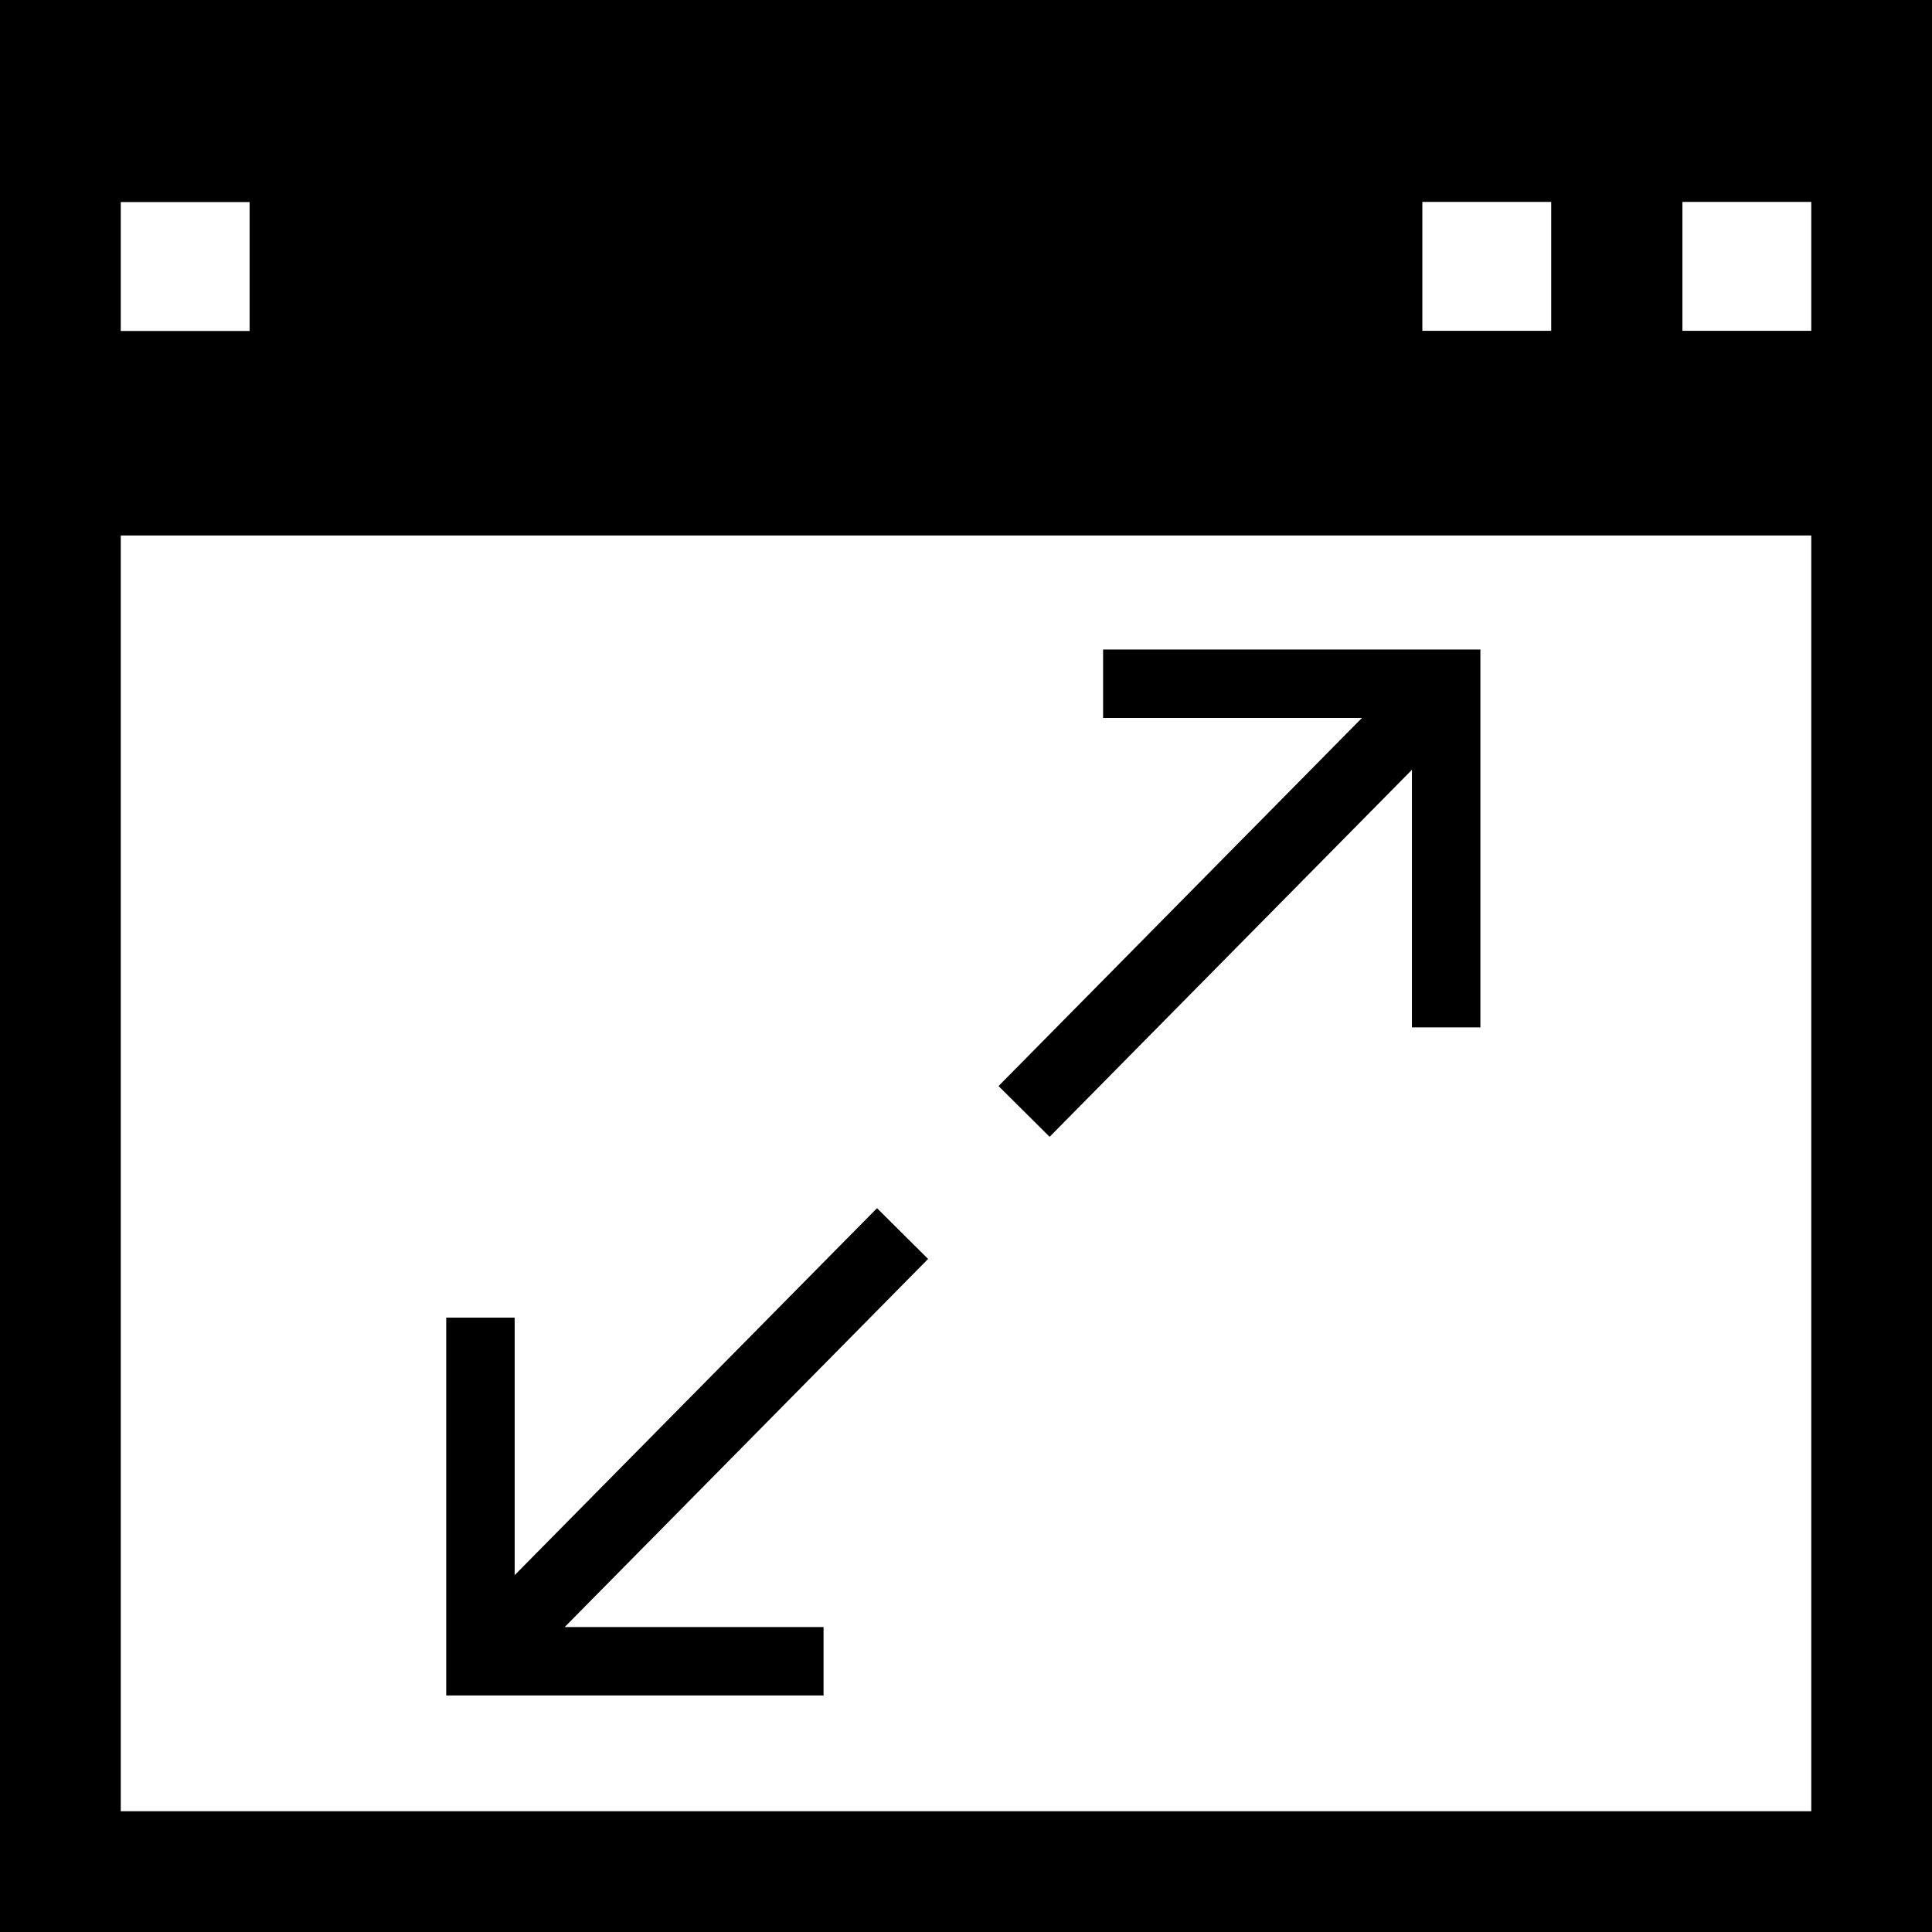
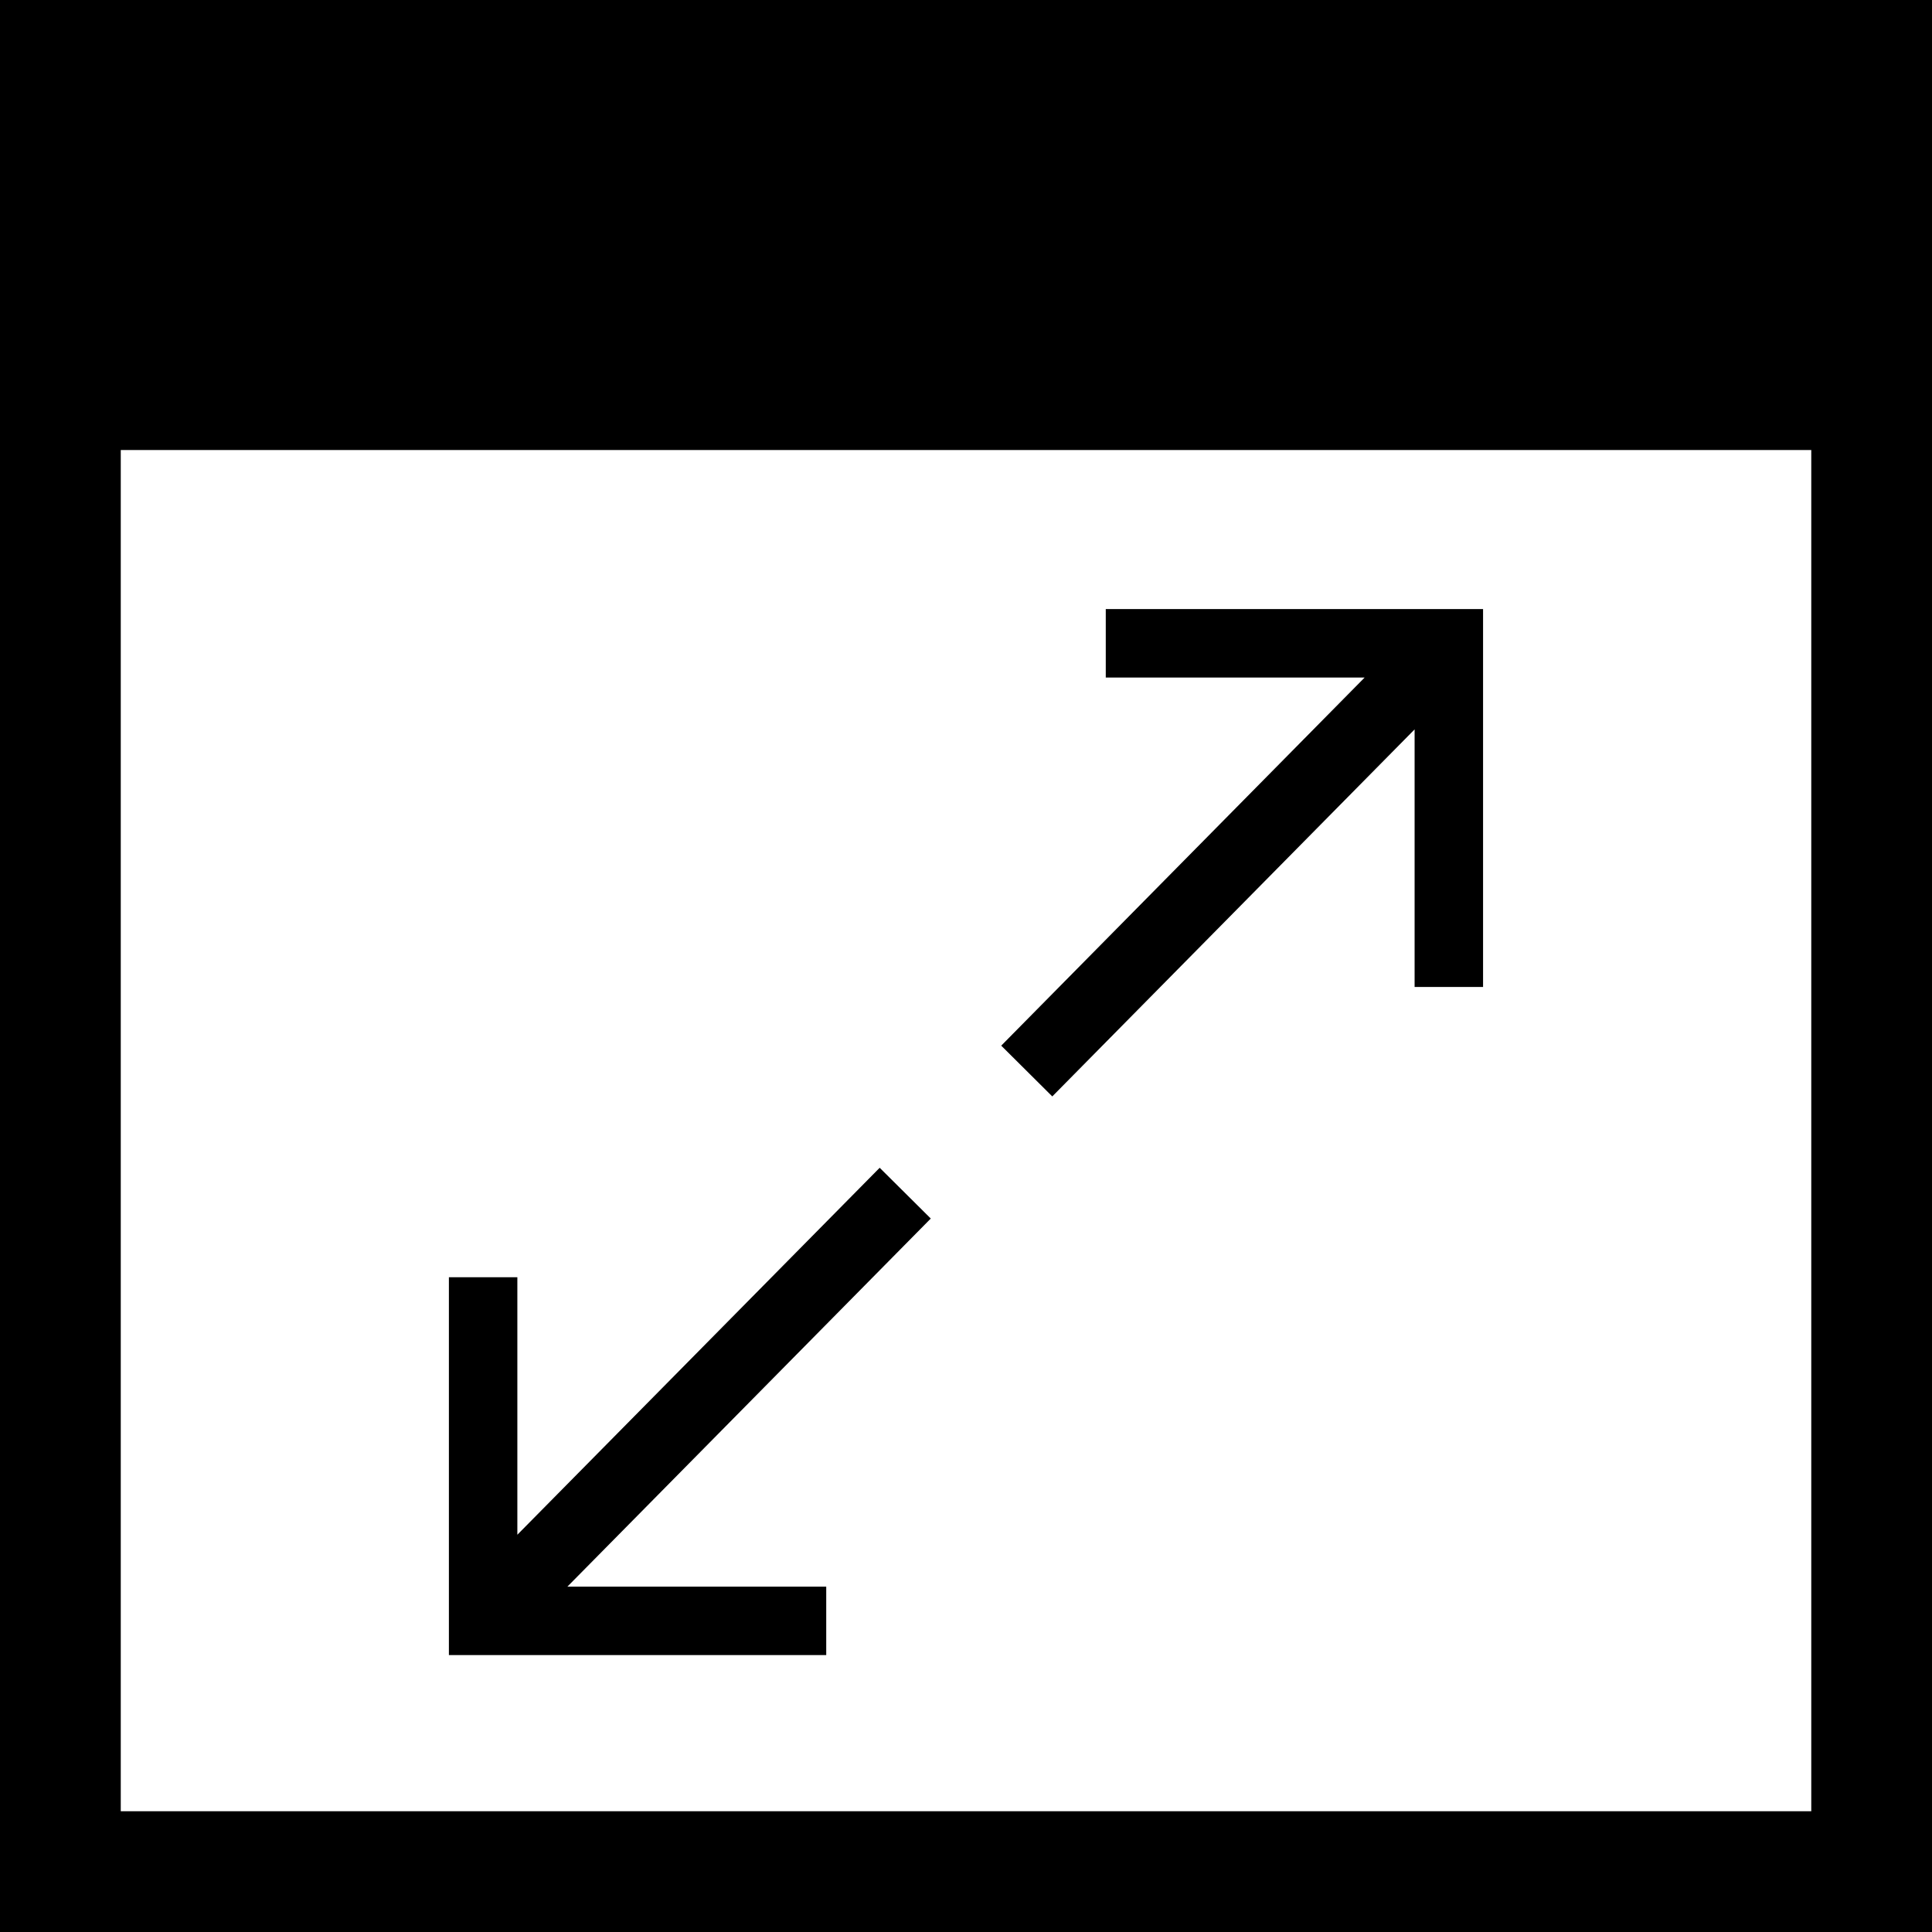
<svg xmlns="http://www.w3.org/2000/svg" xml:space="preserve" width="64px" height="64px" version="1.1" shape-rendering="geometricPrecision" text-rendering="geometricPrecision" image-rendering="optimizeQuality" fill-rule="evenodd" clip-rule="evenodd" viewBox="0 0 6400000 6400000">
  <g id="Warstwa_x0020_1">
-     <path fill="{color}" d="M0 -118l6400118 0 0 6400118 -6400118 0 0 -6400118zm1478168 4364935l0 1251630 1249976 0 0 -226656 -857491 0 1203794 -1219385 -169254 -168191 -1200251 1215605 0 -853003 -226774 0zm3425829 -961547l0 -1251747 -1249858 0 0 226774 857491 0 -1203794 1219385 169136 168191 1200251 -1215842 0 853239 226774 0zm-4503953 -2733931l426856 0 0 426974 -426856 0 0 -426974zm5173174 -473l426856 0 0 426974 -426856 0 0 -426974zm-861506 0l426855 0 0 426974 -426855 0 0 -426974zm1288362 1105053l-5600030 0 0 4226037 5600030 0 0 -4226037z" />
+     <path fill="black" d="M6000074 1490688l-5600030 0 0 4509268 5600030 0 0 -4509268zm-1087218 1778762l0 -1251748 -1249858 0 0 226774 857491 0 -1203795 1219386 169136 168191 1200251 -1215842 0 853239 226775 0zm-3425830 961547l0 1251630 1249976 0 0 -226657 -857491 0 1203795 -1219385 -169254 -168191 -1200251 1215606 0 -853003 -226775 0zm-1487026 -4231115l6400118 0 0 6400118 -6400118 0 0 -6400118z" />
  </g>
</svg>
